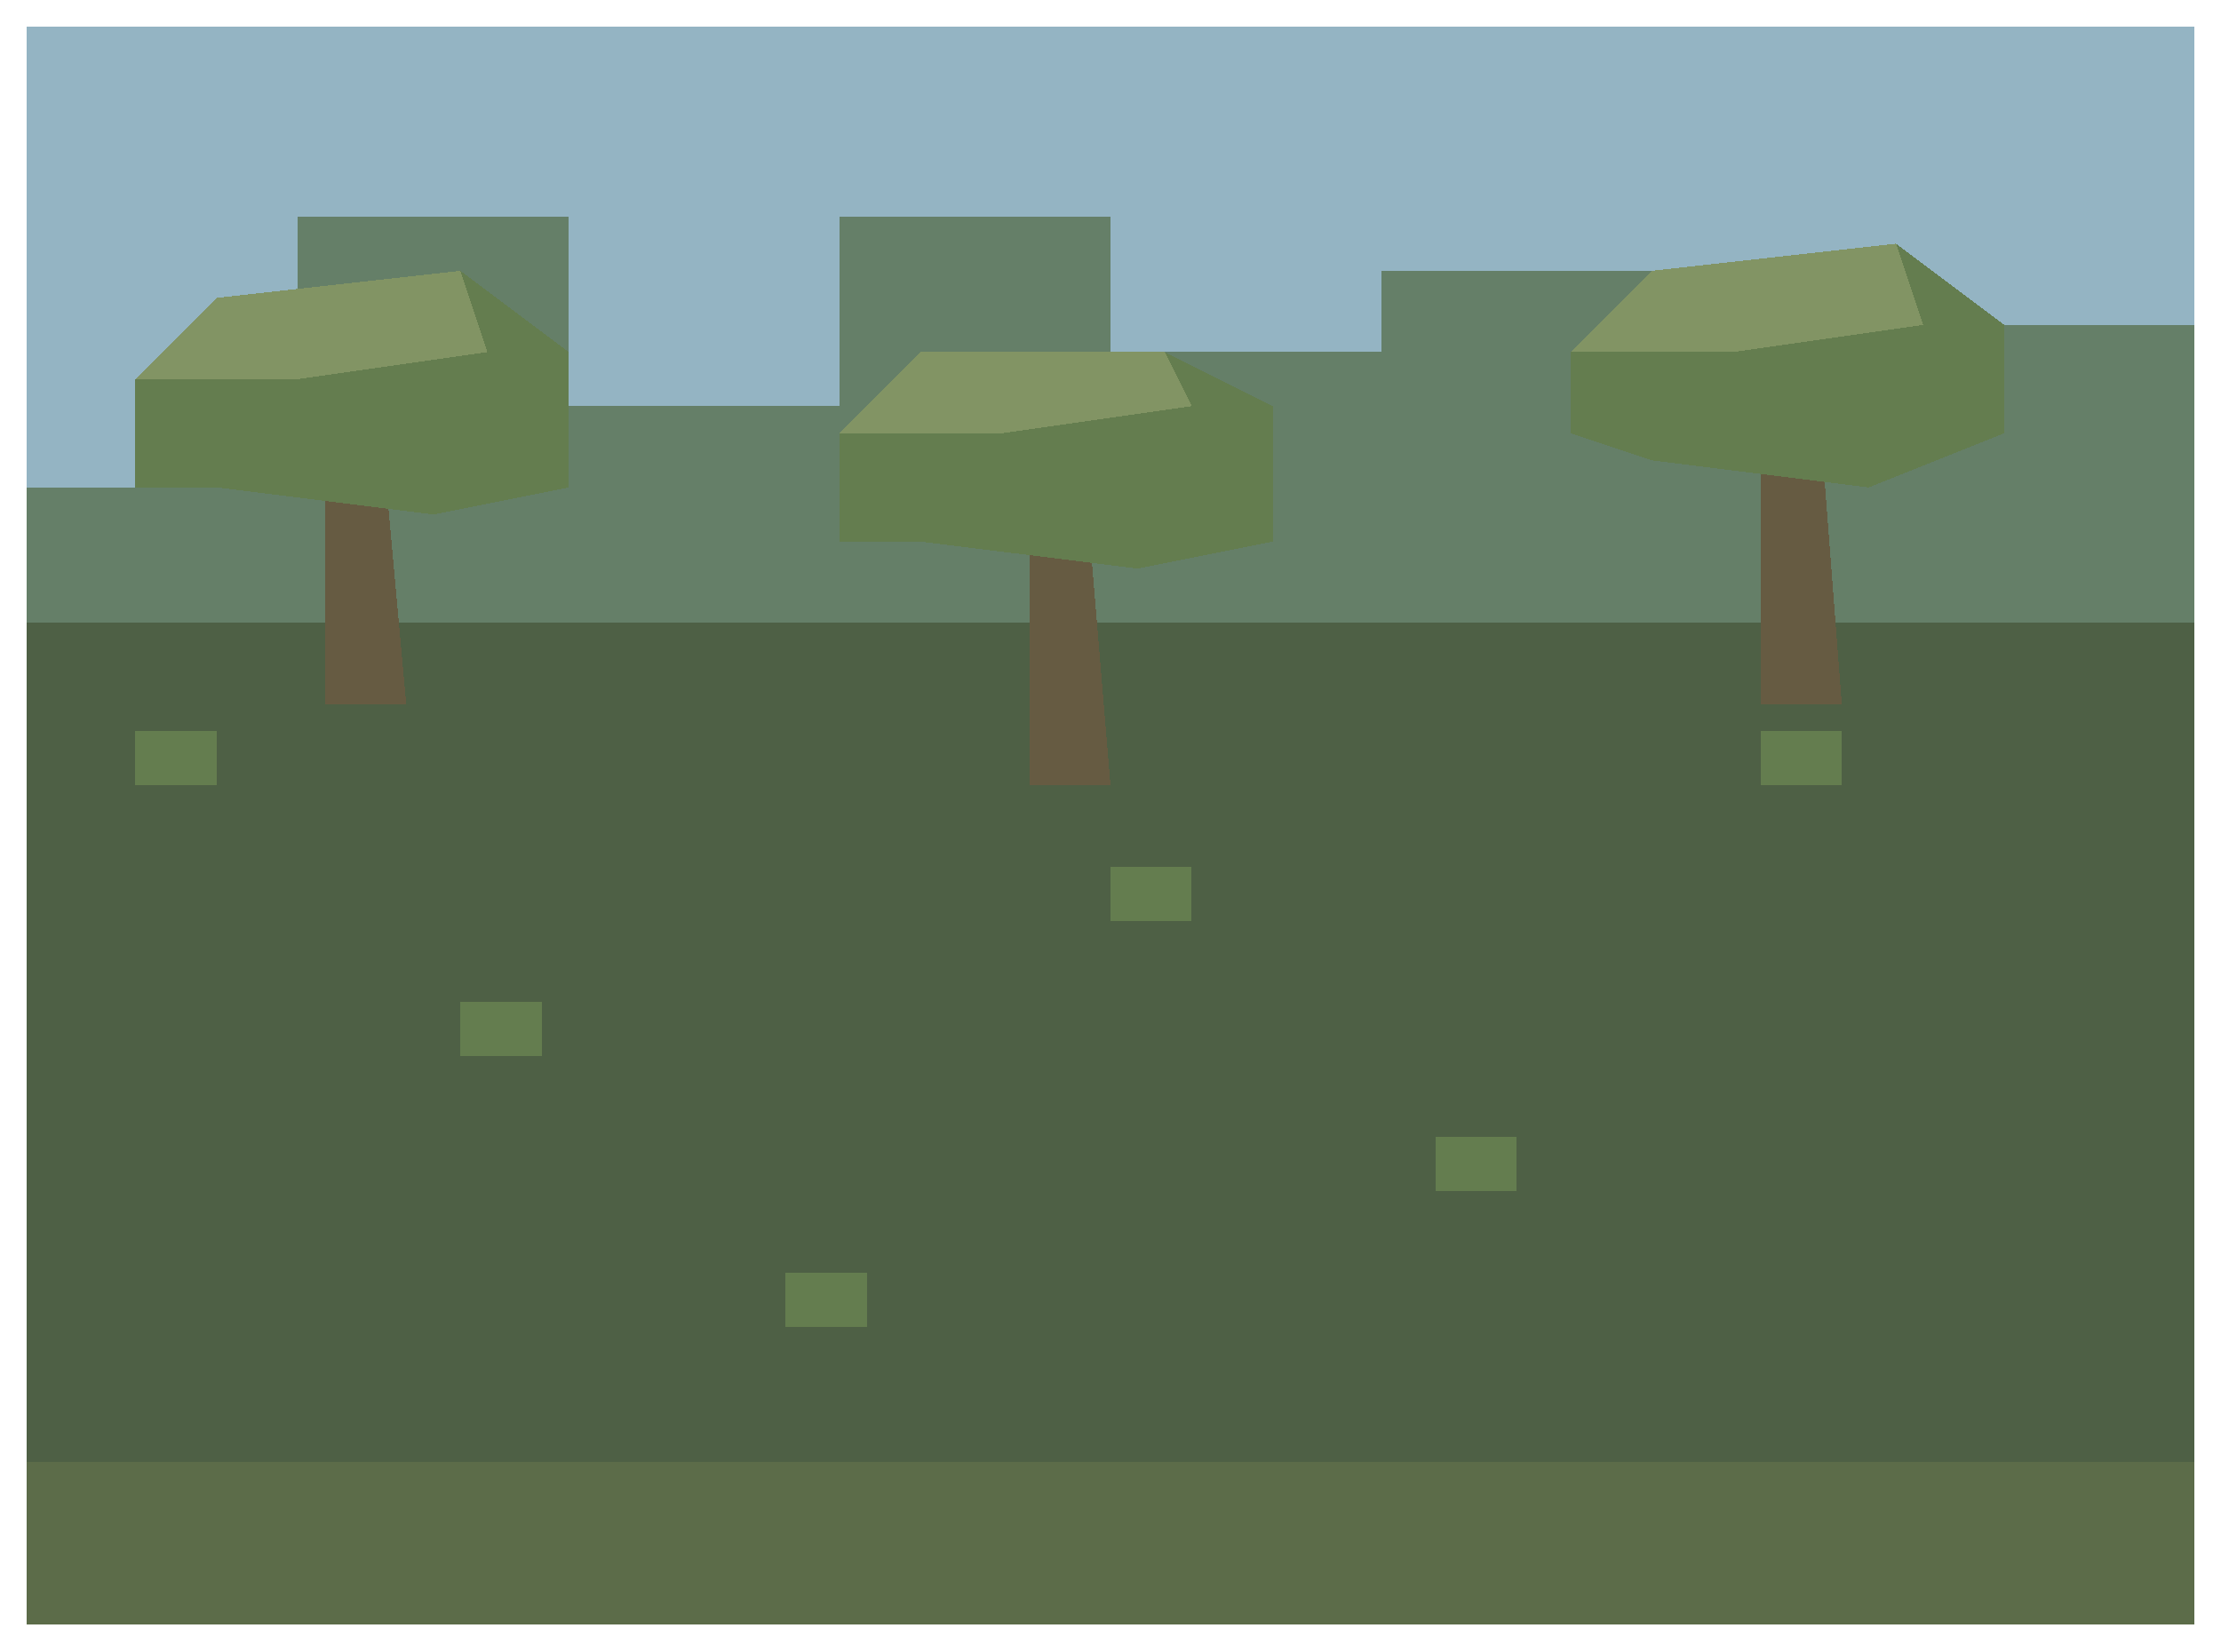
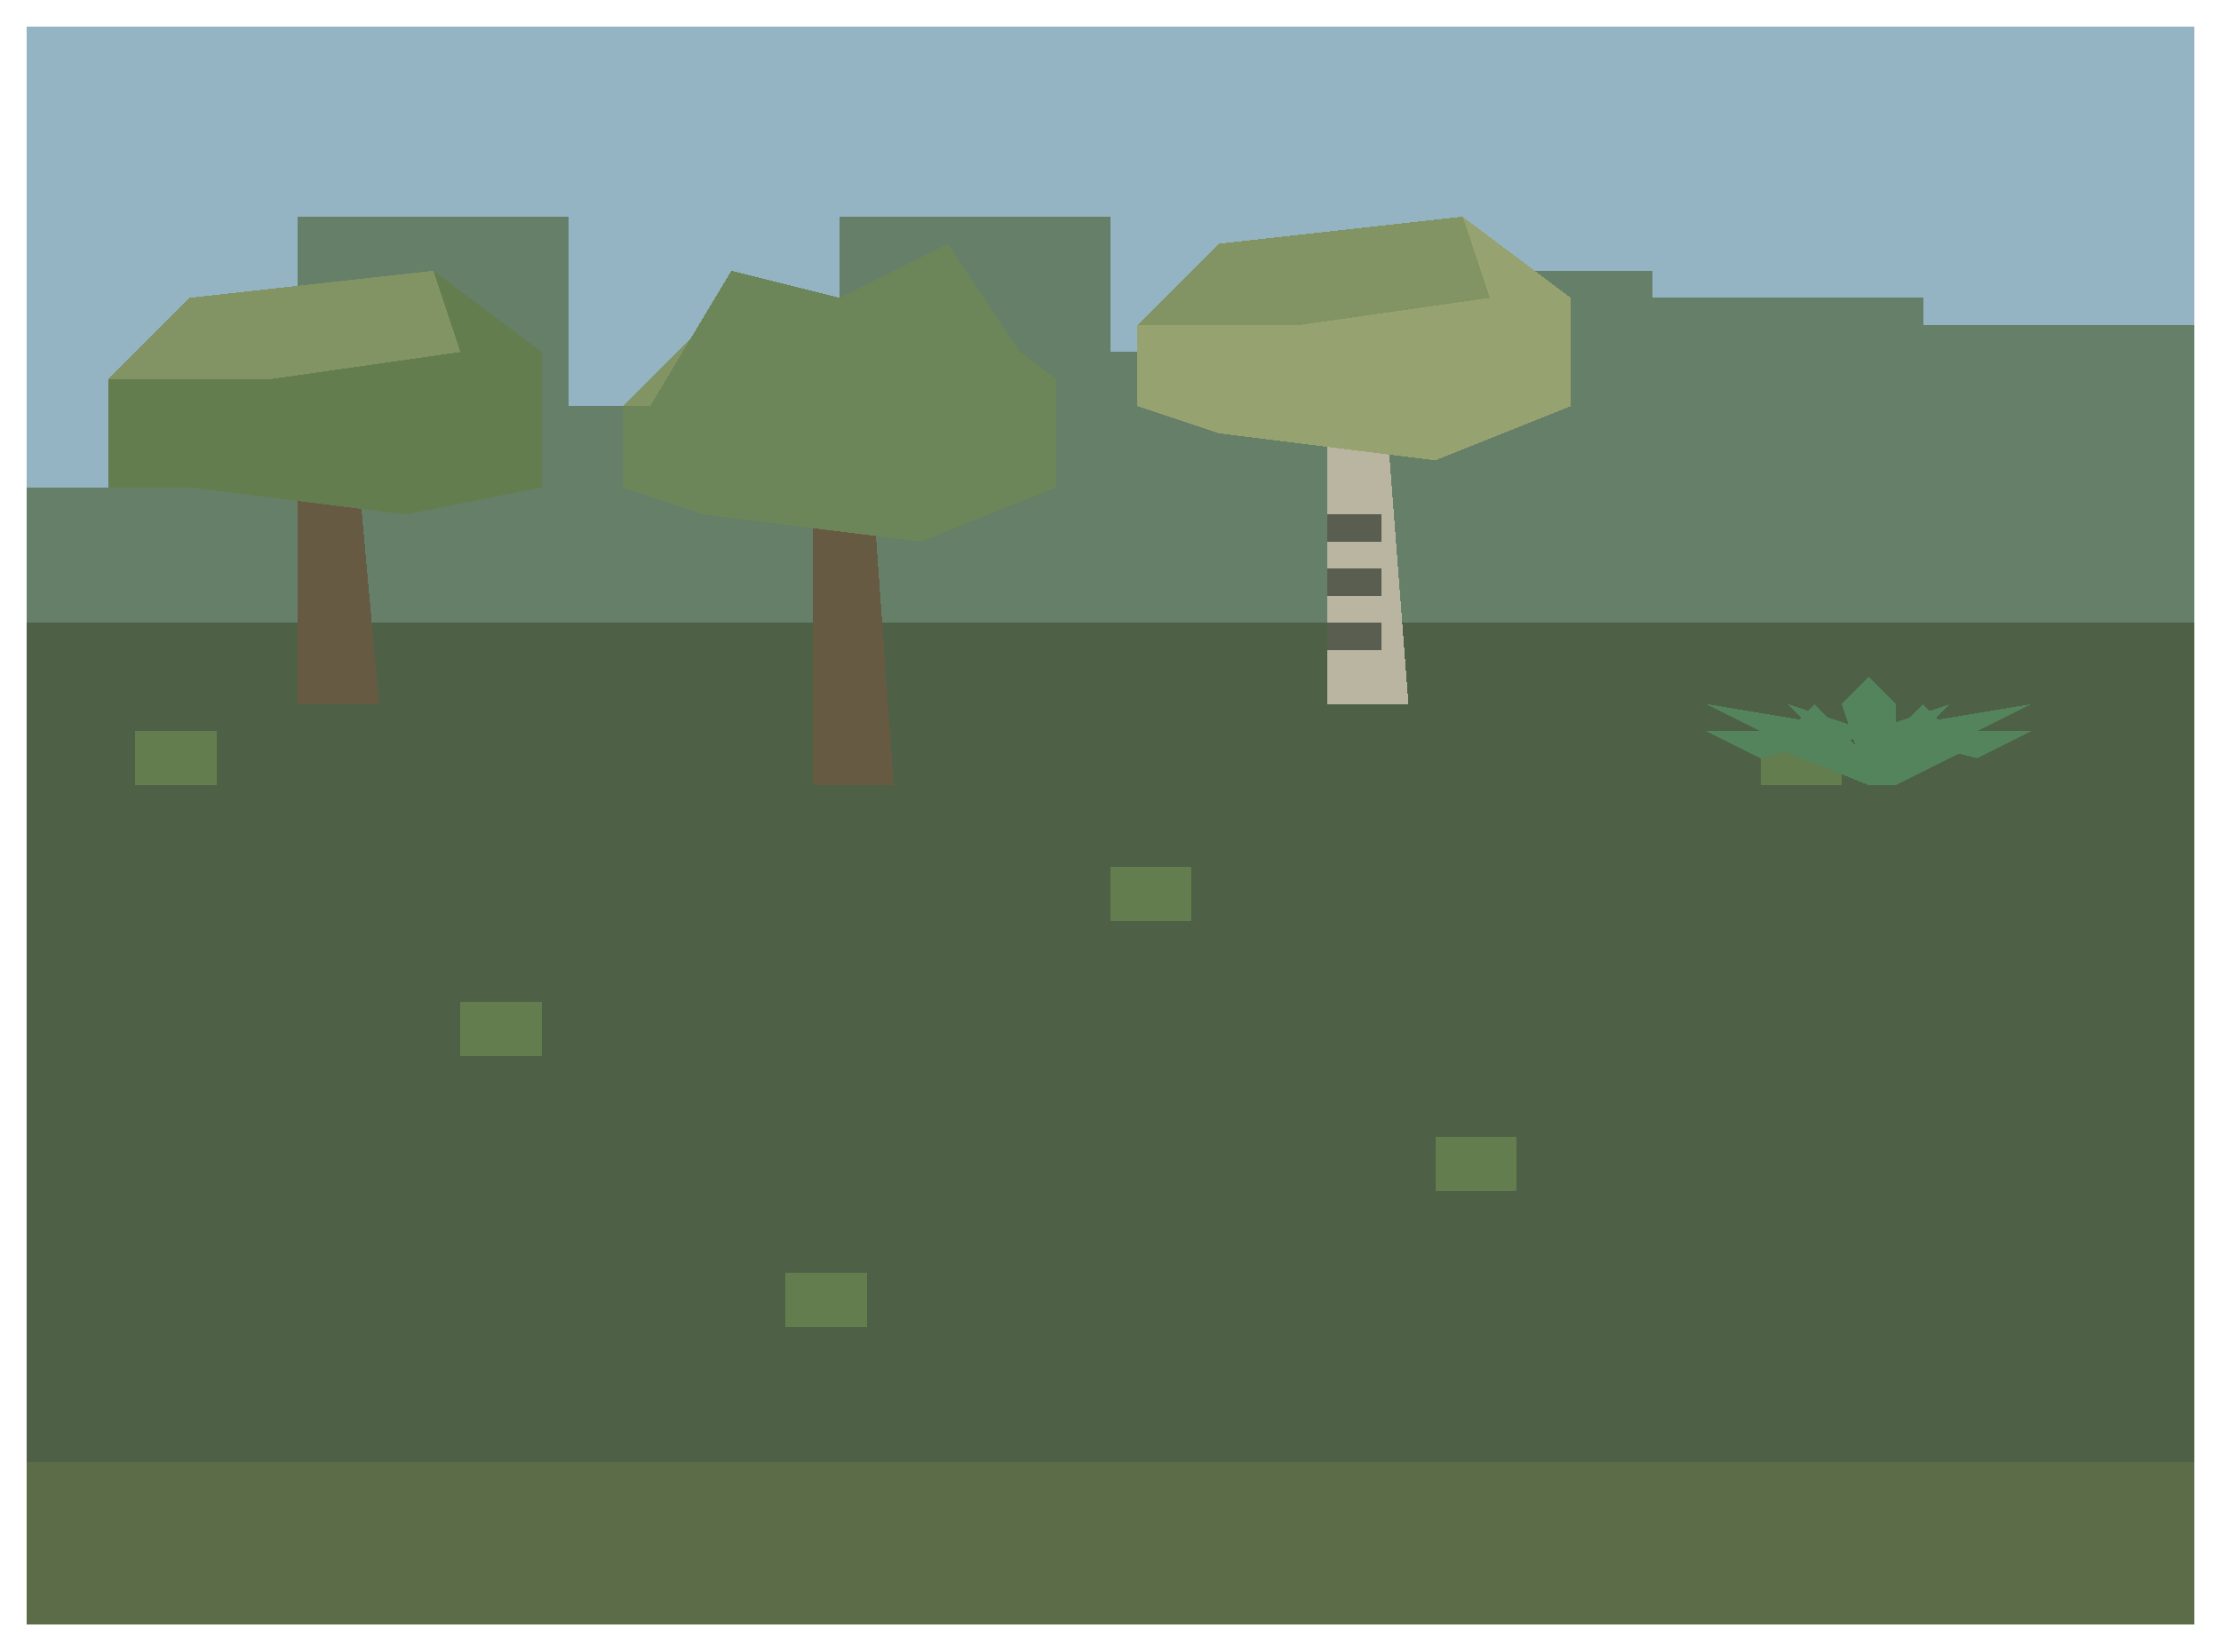
<svg xmlns="http://www.w3.org/2000/svg" width="82" height="61" viewBox="0 0 82 61" shape-rendering="crispEdges" data-template="driving-terrain-local-temperate-mountain" data-anchor-x="1" data-anchor-y="43">
  <g id="sky">
    <polygon points="1,1 81,1 81,23 1,23" fill="#94b4c3" />
  </g>
  <g id="far">
    <polygon points="1,18 11,18 11,23 1,23" fill="#657f68" />
    <polygon points="11,8 21,8 21,23 11,23" fill="#657f68" />
    <polygon points="11,8 21,8 21,10 11,10" fill="#657f68" />
    <polygon points="21,15 31,15 31,23 21,23" fill="#657f68" />
    <polygon points="31,8 41,8 41,23 31,23" fill="#657f68" />
    <polygon points="31,8 41,8 41,11 31,11" fill="#657f68" />
    <polygon points="41,13 51,13 51,23 41,23" fill="#657f68" />
    <polygon points="41,13 51,13 51,15 41,15" fill="#657f68" />
    <polygon points="51,10 61,10 61,23 51,23" fill="#657f68" />
    <polygon points="51,10 61,10 61,12 51,12" fill="#657f68" />
    <polygon points="61,11 71,11 71,23 61,23" fill="#657f68" />
    <polygon points="61,11 71,11 71,13 61,13" fill="#657f68" />
    <polygon points="71,12 81,12 81,23 71,23" fill="#657f68" />
    <polygon points="71,12 81,12 81,14 71,14" fill="#657f68" />
  </g>
  <g id="ground">
    <polygon points="1,23 81,23 81,60 1,60" fill="#4e6045" />
  </g>
  <g id="near">
    <polygon points="1,54 81,54 81,60 1,60" fill="#5c6c49" />
  </g>
  <g id="detail">
    <polygon points="5,29 8,29 8,27 5,27" fill="#647d4f" />
    <polygon points="17,39 20,39 20,37 17,37" fill="#647d4f" />
    <polygon points="29,49 32,49 32,47 29,47" fill="#647d4f" />
    <polygon points="41,34 44,34 44,32 41,32" fill="#647d4f" />
    <polygon points="53,44 56,44 56,42 53,42" fill="#647d4f" />
    <polygon points="65,29 68,29 68,27 65,27" fill="#647d4f" />
  </g>
  <g id="vegetation-oak">
-     <polygon points="12,26 12,15 14,15 15,26" fill="#665b42" />
-     <polygon points="5,18 5,14 8,11 17,10 21,13 21,18 16,19 8,18" fill="#647d4f" />
-     <polygon points="5,14 8,11 17,10 18,13 11,14" fill="#829464" />
+     <polygon points="11,26 11,15 13,15 14,26" fill="#665b42" />
+     <polygon points="4,18 4,14 7,11 16,10 20,13 20,18 15,19 7,18" fill="#647d4f" />
+     <polygon points="4,14 7,11 16,10 17,13 10,14" fill="#829464" />
  </g>
-   <g id="vegetation-oak">
-     <polygon points="38,29 38,17 40,17 41,29" fill="#665b42" />
-     <polygon points="31,20 31,16 34,13 43,13 47,15 47,20 42,21 34,20" fill="#647d4f" />
-     <polygon points="31,16 34,13 43,13 44,15 37,16" fill="#829464" />
+   <g id="vegetation-beech">
+     <polygon points="30,29 30,15 32,15 33,29" fill="#665b42" />
+     <polygon points="23,18 23,15 26,12 35,11 39,14 39,18 34,20 26,19" fill="#6d8659" />
+     <polygon points="23,15 26,12 35,11 36,14 29,15" fill="#829464" />
+     <polygon points="24,15 27,10 31,11 35,9 39,15" fill="#6d8659" />
  </g>
-   <g id="vegetation-oak">
-     <polygon points="65,26 65,13 67,13 68,26" fill="#665b42" />
-     <polygon points="58,16 58,13 61,10 70,9 74,12 74,16 69,18 61,17" fill="#647d4f" />
-     <polygon points="58,13 61,10 70,9 71,12 64,13" fill="#829464" />
+   <g id="vegetation-birch">
+     <polygon points="49,26 49,13 51,13 52,26" fill="#b9b5a0" />
+     <polygon points="42,15 42,12 45,9 54,8 58,11 58,15 53,17 45,16" fill="#96a270" />
+     <polygon points="42,12 45,9 54,8 55,11 48,12" fill="#829464" />
+     <polygon points="49,24 51,24 51,23 49,23" fill="#595e51" />
+     <polygon points="49,22 51,22 51,21 49,21" fill="#595e51" />
+     <polygon points="49,20 51,20 51,19 49,19" fill="#595e51" />
+   </g>
+   <g id="vegetation-fern">
+     <polygon points="69,29 64,27 65,27 66,27 70,29" fill="#53845b" />
+     <polygon points="69,27 63,27 65,28" fill="#53845b" />
+     <polygon points="69,27 63,26 65,27" fill="#53845b" />
+     <polygon points="69,29 66,27 67,26 68,27 70,29" fill="#53845b" />
+     <polygon points="69,27 66,27 67,28" fill="#53845b" />
+     <polygon points="69,27 66,26 67,27" fill="#53845b" />
+     <polygon points="69,29 68,26 69,25 70,26 70,29" fill="#53845b" />
+     <polygon points="69,27 69,27 69,28" fill="#53845b" />
+     <polygon points="69,27 69,26 69,27" fill="#53845b" />
+     <polygon points="69,29 70,27 71,26 72,27 70,29" fill="#53845b" />
+     <polygon points="69,27 72,27 71,28" fill="#53845b" />
+     <polygon points="69,27 72,26 71,27" fill="#53845b" />
+     <polygon points="69,29 72,27 73,27 74,27 70,29" fill="#53845b" />
+     <polygon points="69,27 75,27 73,28" fill="#53845b" />
+     <polygon points="69,27 75,26 73,27" fill="#53845b" />
  </g>
</svg>
